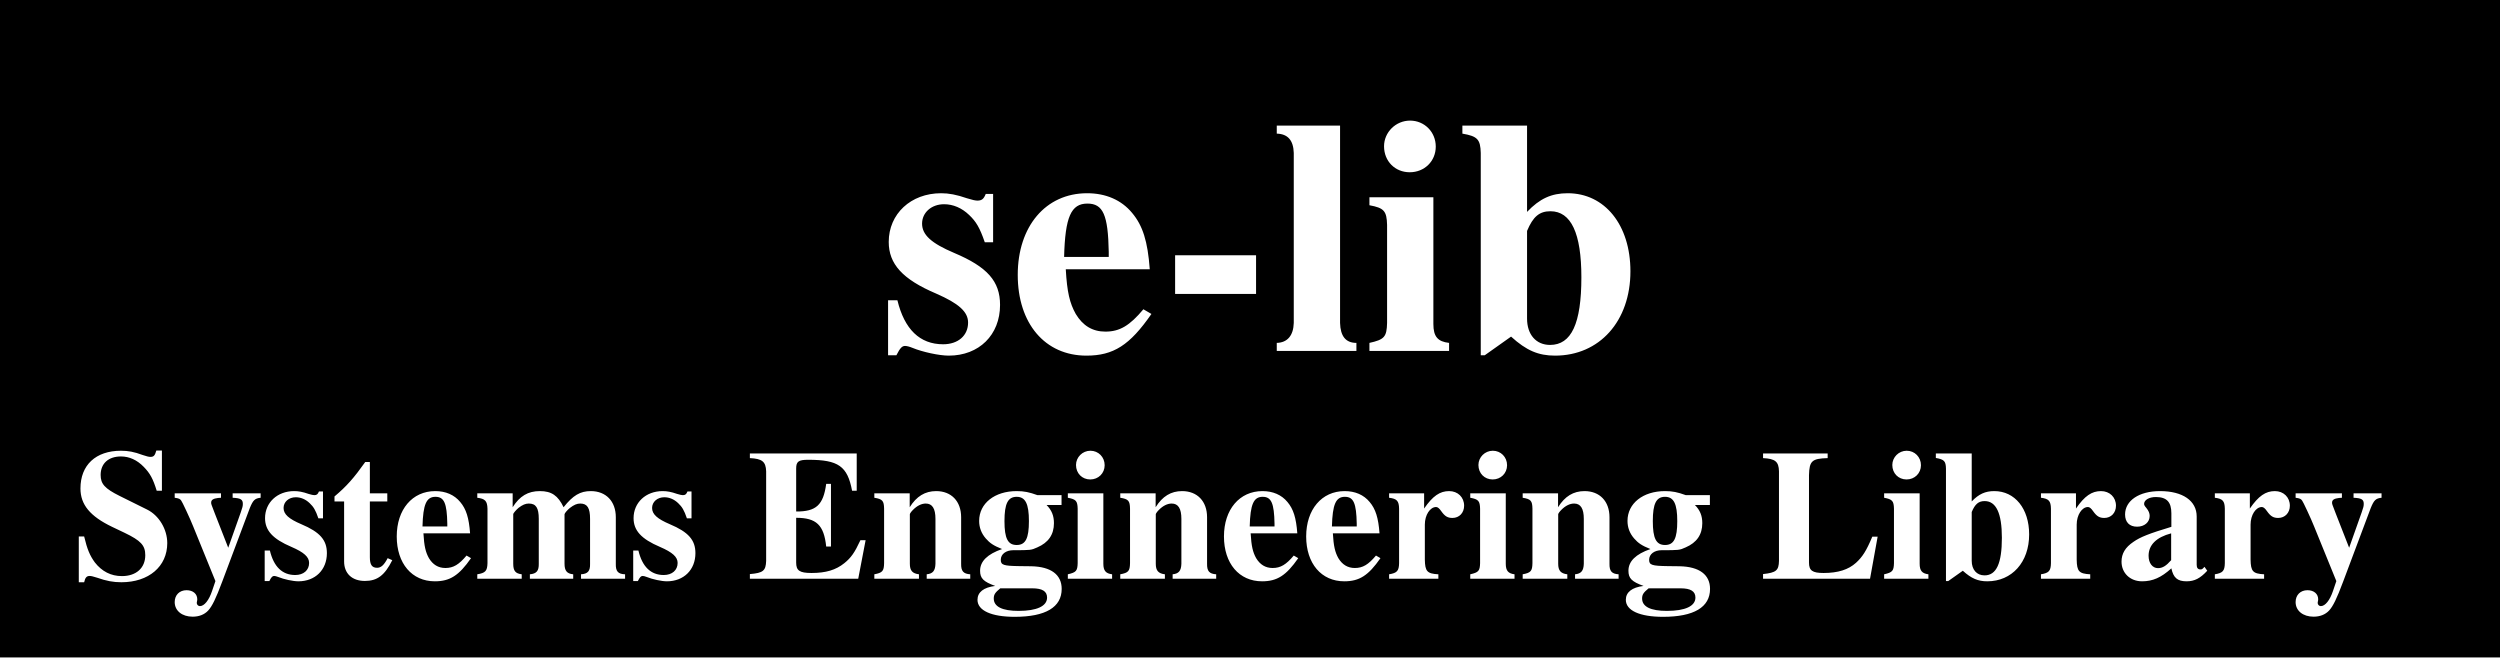
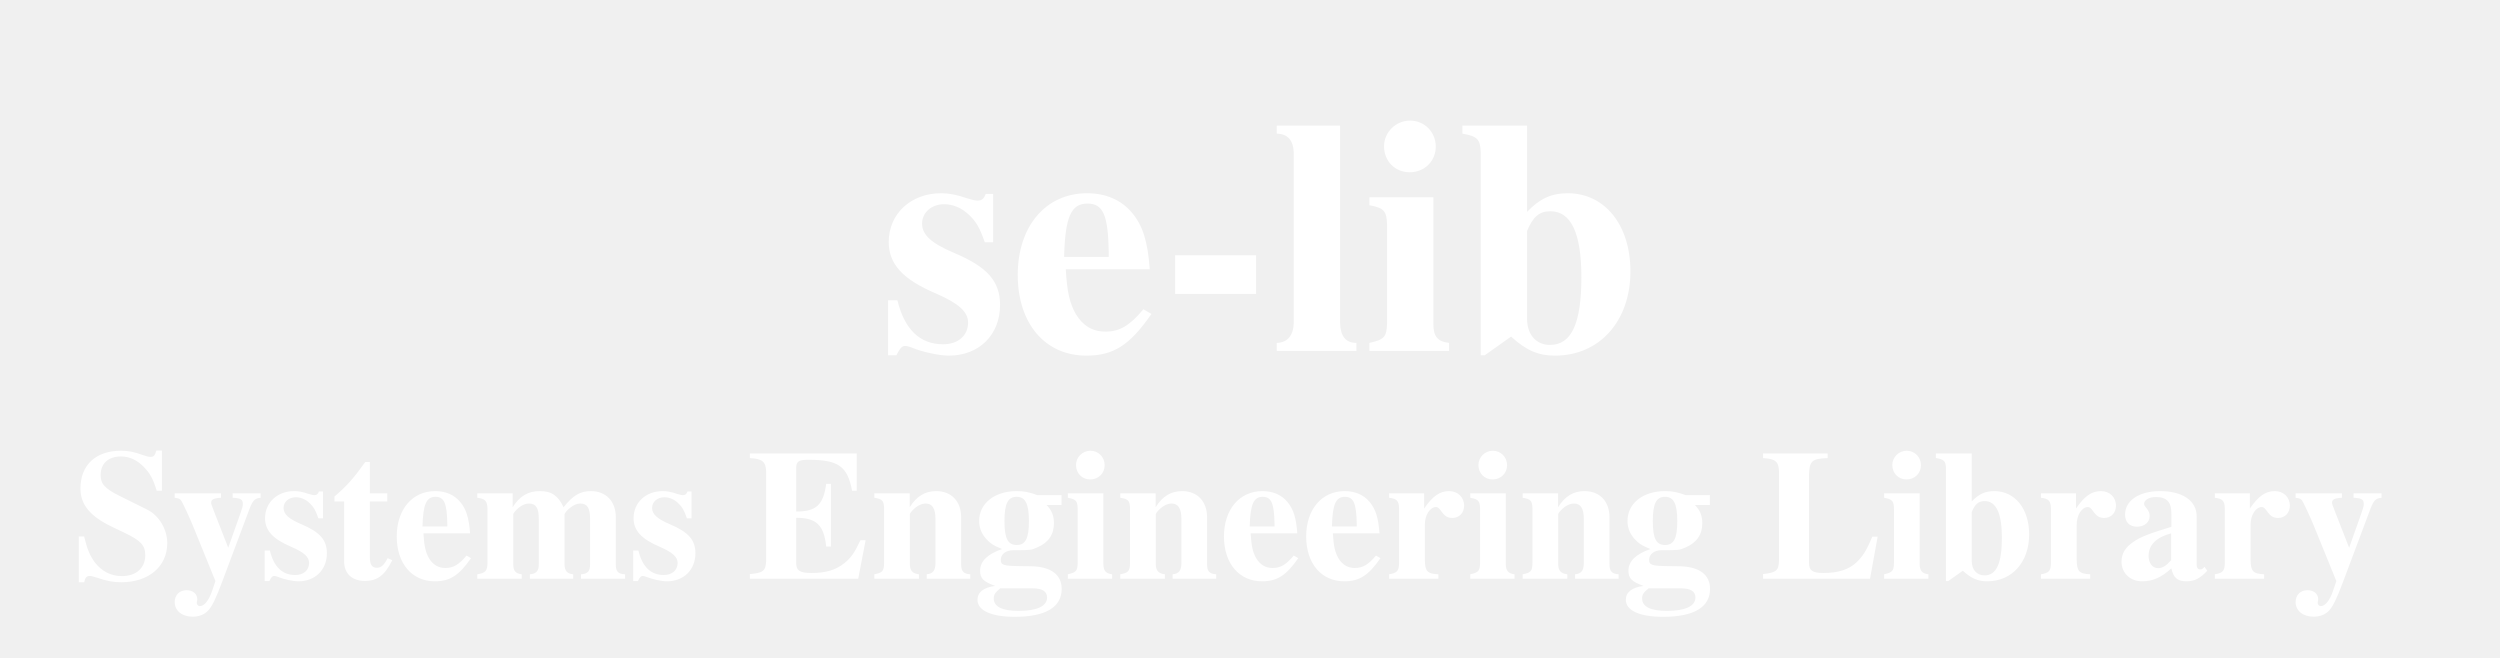
<svg xmlns="http://www.w3.org/2000/svg" width="540pt" height="142pt" viewBox="0.00 0.00 540.00 142.00">
  <g id="graph0" class="graph" transform="scale(1 1) rotate(0) translate(4 138)">
-     <polygon fill="#transparent" stroke="transparent" points="-4,4 -4,-138 536,-138 536,4 -4,4" />
+     <polygon fill="transparent" stroke="transparent" points="-4,4 -4,-138 536,-138 536,4 -4,4" />
    <g id="node1" class="node">
-       <polygon fill="#transparent" stroke="transparent" points="8,-4 8,-130 524,-130 524,-4 8,-4" />
+       <polygon fill="transparent" stroke="transparent" points="8,-4 8,-130 524,-130 524,-4 8,-4" />
      <text text-anchor="start" x="186.026" y="-62.2" font-family="Times,serif" font-weight="bold" font-size="72.00" fill="white">se-lib</text>
      <text text-anchor="start" x="265.25" y="-49.6" font-family="Times,serif" font-size="6.00" fill="white"> </text>
      <text text-anchor="start" x="11.614" y="-13" font-family="Times,serif" font-weight="bold" font-size="40.00" fill="white">  Systems Engineering Library  </text>
    </g>
  </g>
</svg>
